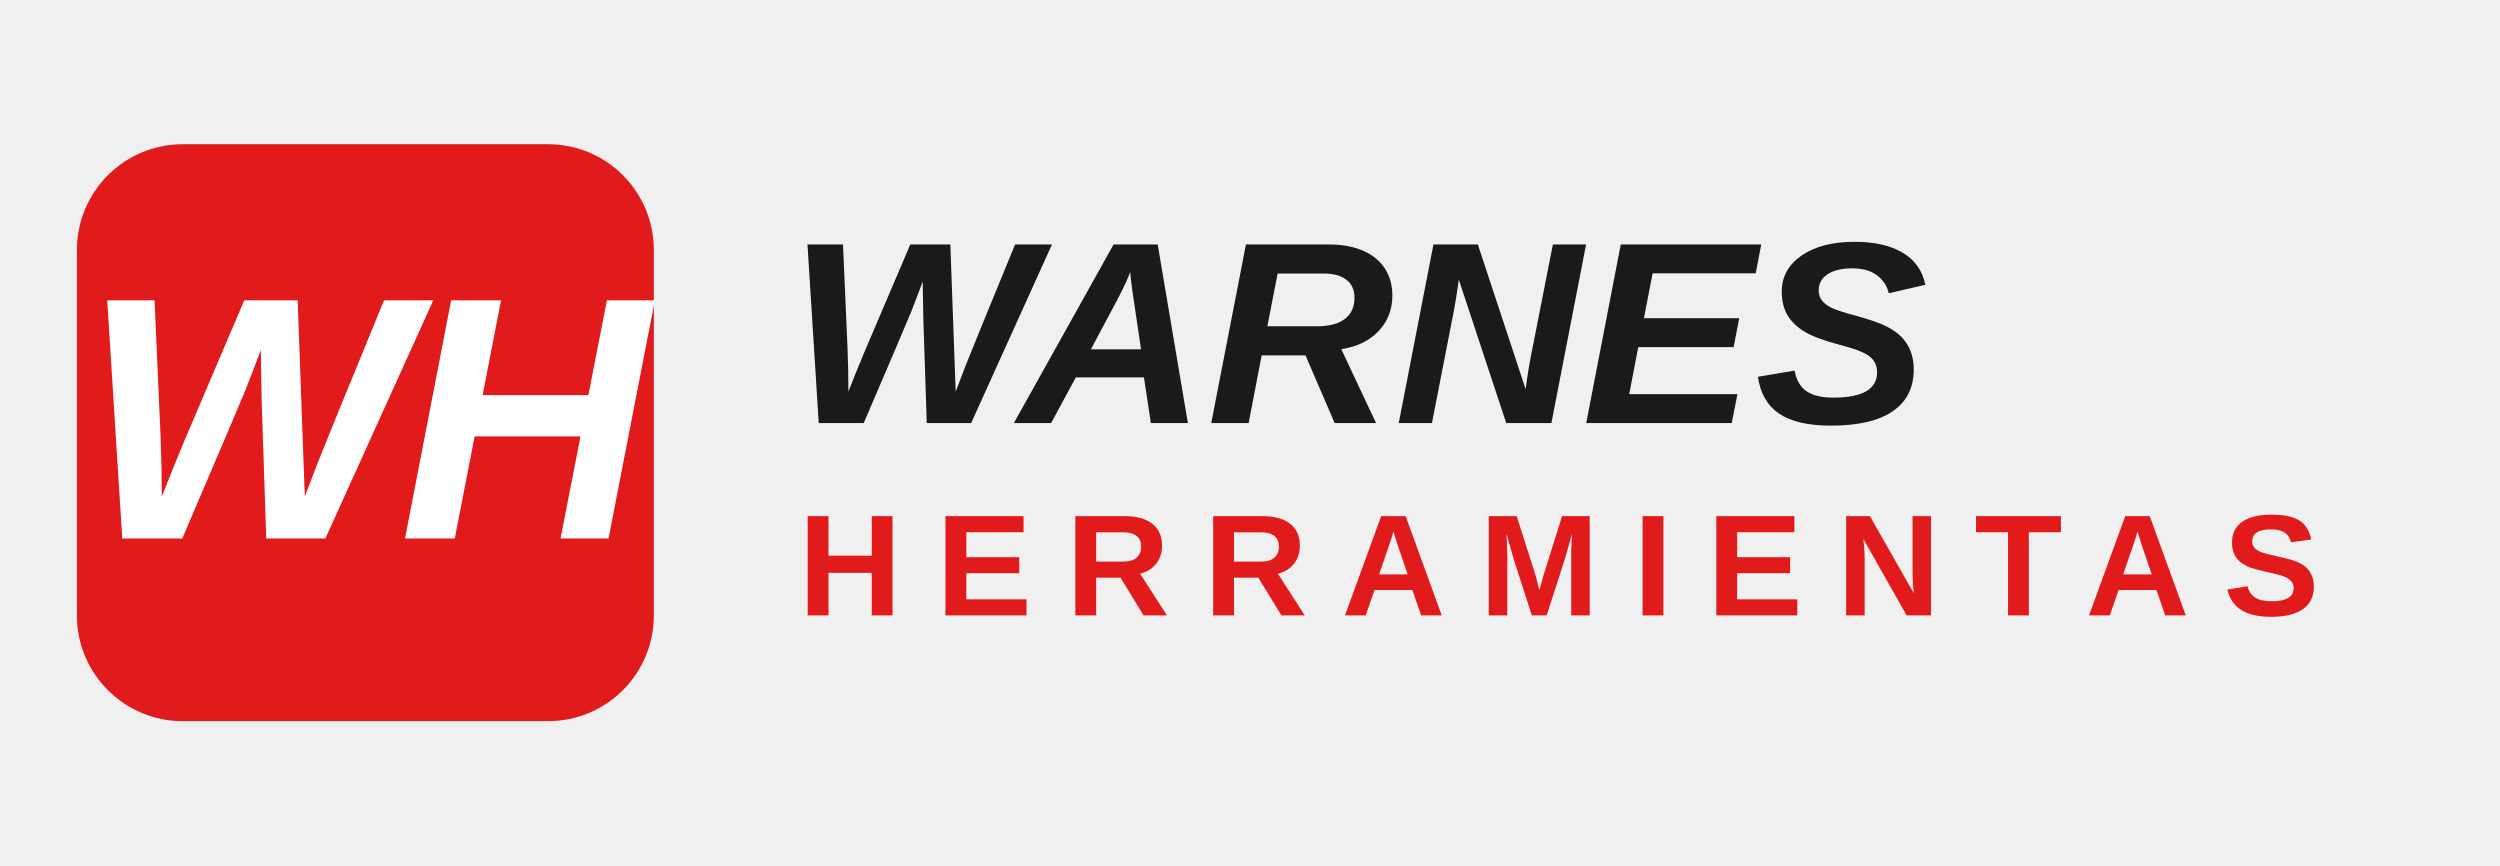
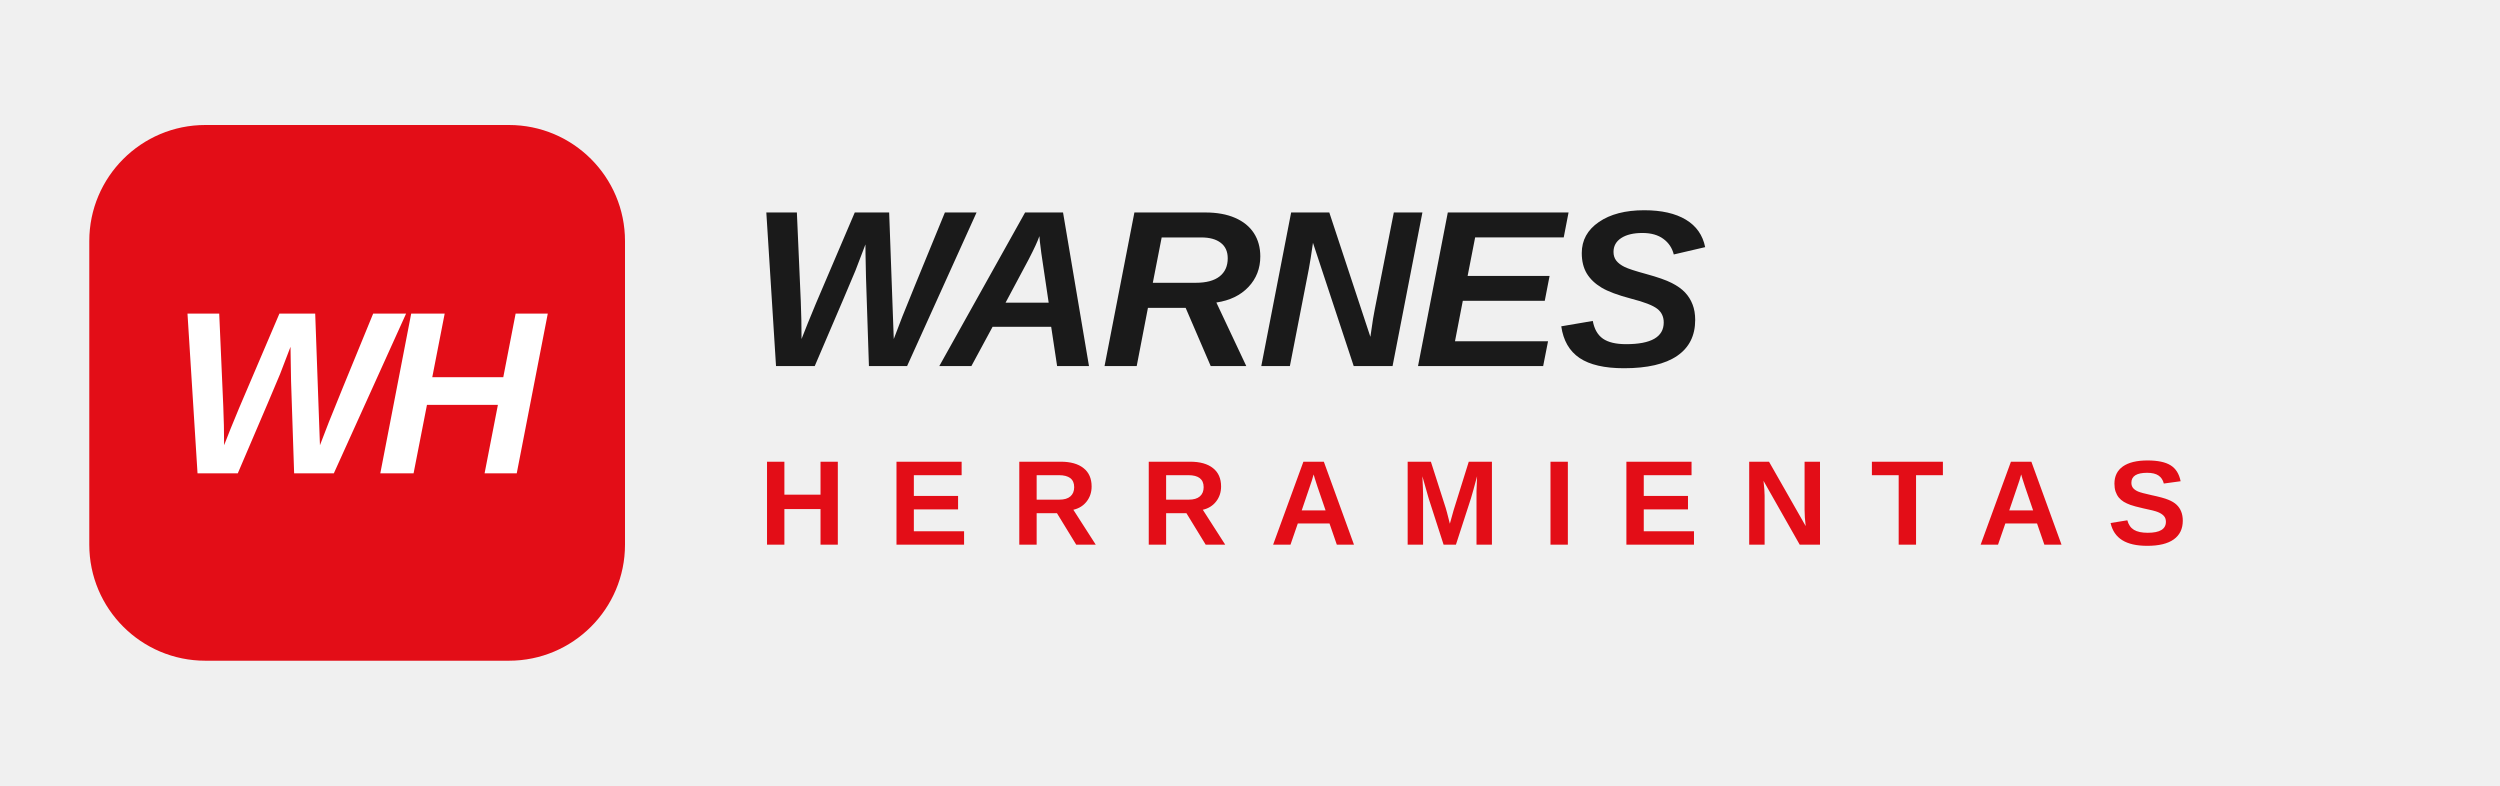
- <svg xmlns="http://www.w3.org/2000/svg" viewBox="0 0 520 180" width="520" height="180" role="img" aria-label="Warnes Herramientas">
-   <rect x="16" y="30" width="120" height="120" rx="22" fill="#e11b1b" />
-   <text x="76" y="112" font-family="Arial Black, Arial, sans-serif" font-weight="900" font-style="italic" font-size="72" fill="#ffffff" text-anchor="middle" letter-spacing="-2">WH</text>
-   <text x="164" y="88" font-family="Arial Black, Arial, sans-serif" font-weight="900" font-style="italic" font-size="54" fill="#1a1a1a" letter-spacing="0">WARNES</text>
-   <text x="166" y="128" font-family="Arial, sans-serif" font-weight="700" font-size="30" fill="#e11b1b" letter-spacing="7">HERRAMIENTAS</text>
+ <svg xmlns="http://www.w3.org/2000/svg" viewBox="0 0 560 176" width="560" height="176" role="img" aria-label="Warnes Herramientas">
+   <rect x="20" y="28" width="120" height="120" rx="26" fill="#e30d17" />
+   <text x="80" y="88" font-family="'Arial Black','Helvetica Neue',Arial,sans-serif" font-weight="900" font-style="italic" font-size="52" fill="#ffffff" text-anchor="middle" dominant-baseline="central" letter-spacing="-3">WH</text>
+   <text x="168" y="82" font-family="'Arial Black','Helvetica Neue',Arial,sans-serif" font-weight="900" font-style="italic" font-size="50" fill="#1a1a1a" letter-spacing="-1">WARNES</text>
+   <text x="170" y="122" font-family="Arial,Helvetica,sans-serif" font-weight="700" font-size="27" fill="#e30d17" letter-spacing="9.5">HERRAMIENTAS</text>
</svg>
